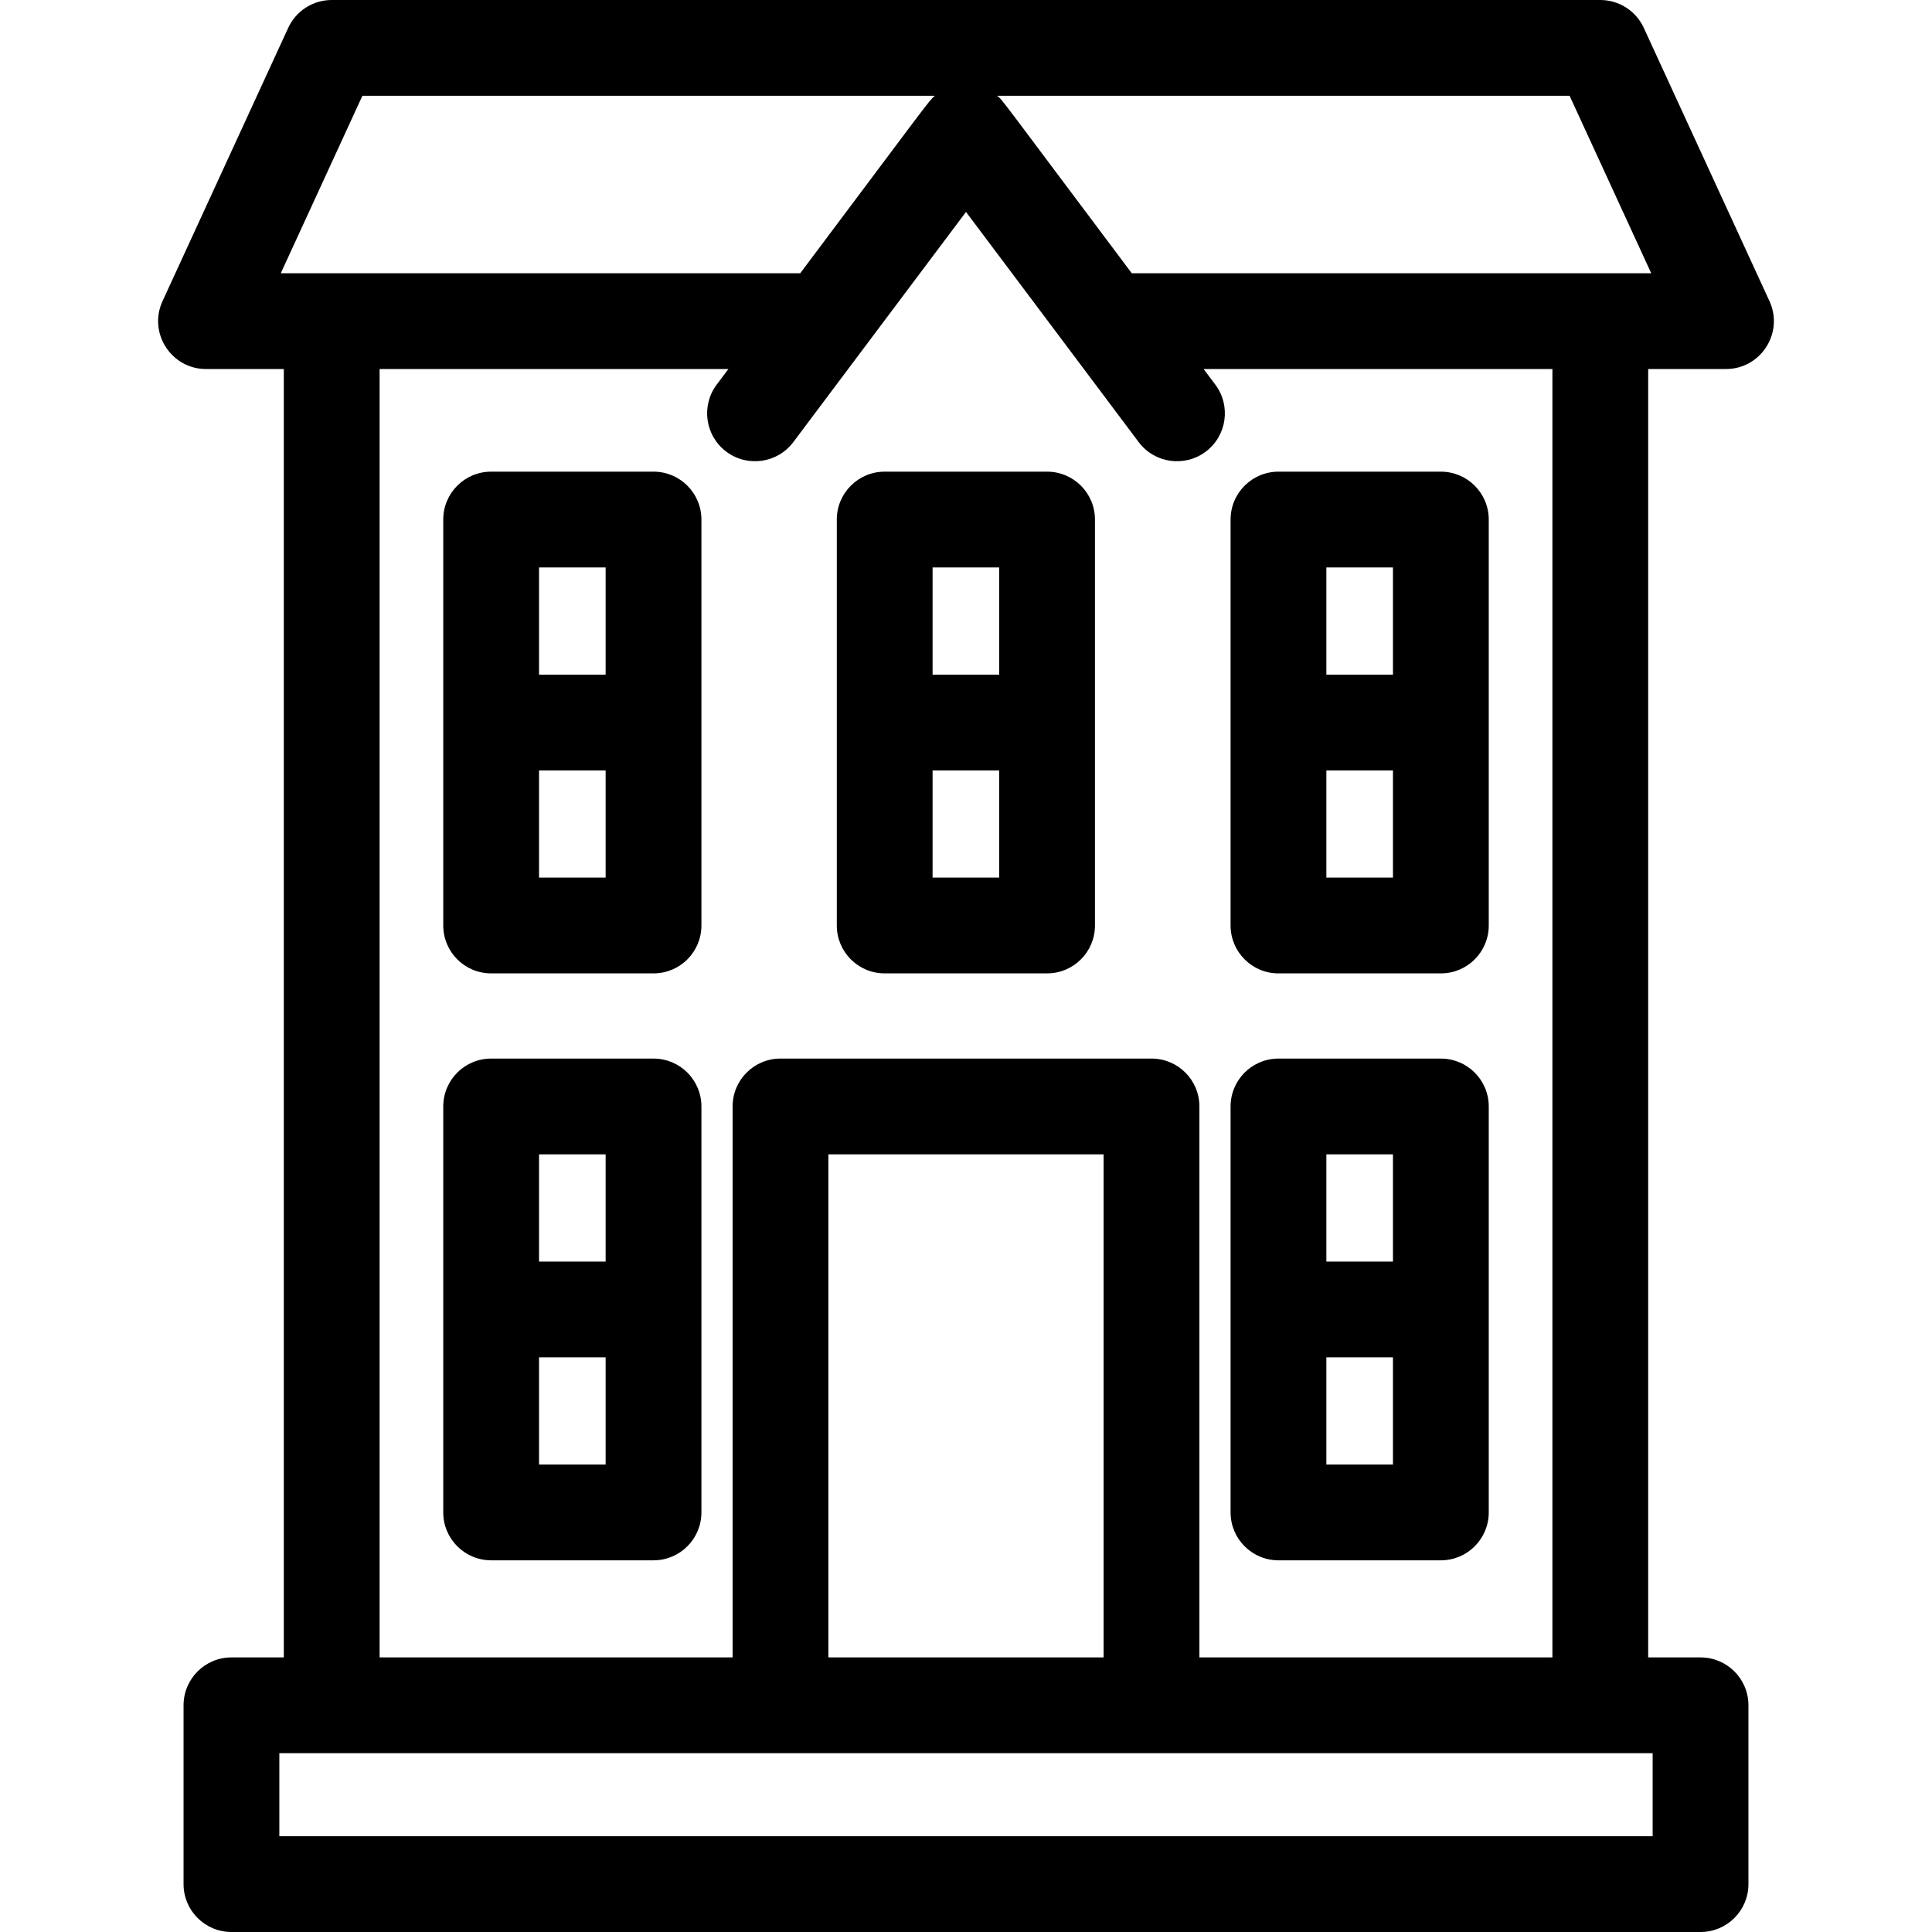
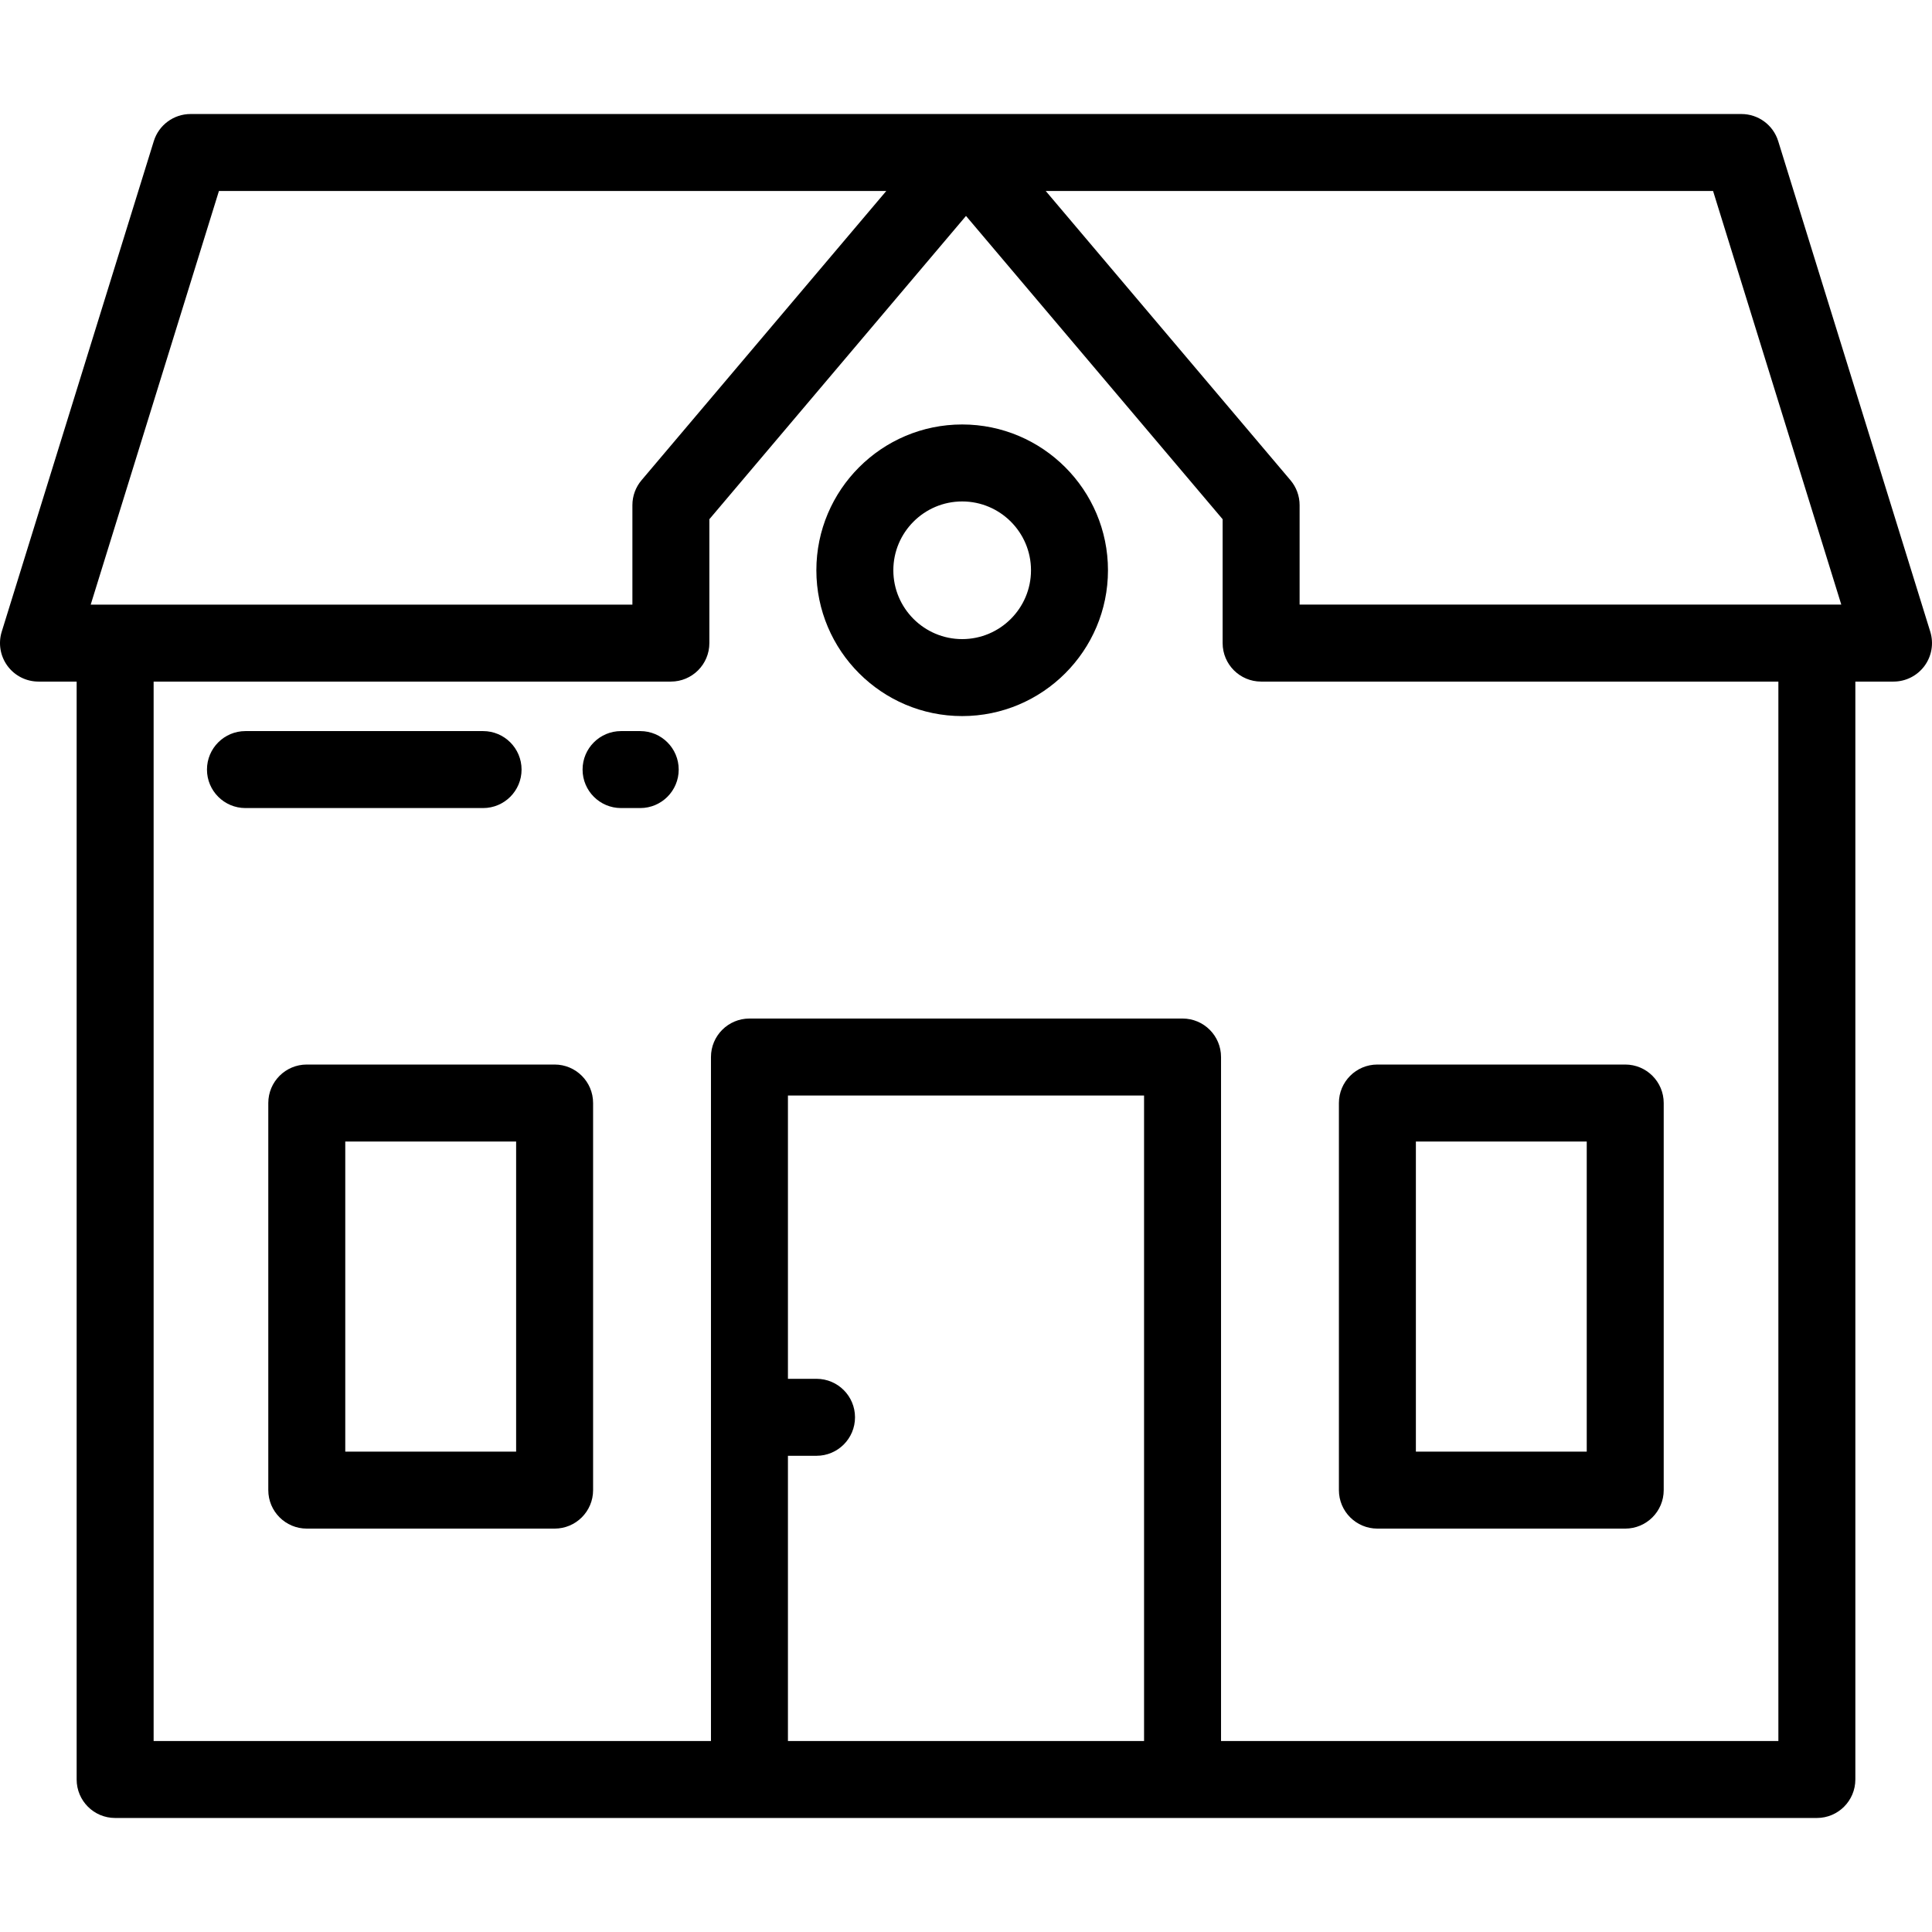
- <svg xmlns="http://www.w3.org/2000/svg" version="1.1" id="Layer_1" x="0px" y="0px" viewBox="0 0 302.551 302.551" style="enable-background:new 0 0 302.551 302.551;" xml:space="preserve">
+ <svg xmlns="http://www.w3.org/2000/svg" version="1.1" id="Layer_1" x="0px" y="0px" viewBox="0 0 512 512" style="enable-background:new 0 0 512 512;" xml:space="preserve">
  <g>
    <g>
-       <g>
-         <path d="M102.342,165.774H76.913c-4.143,0-7.5,3.357-7.5,7.5c0,6.707,0,56.835,0,63.571c0,4.143,3.357,7.5,7.5,7.5h25.429     c4.143,0,7.5-3.357,7.5-7.5c0-6.709,0-56.835,0-63.571C109.842,169.132,106.485,165.774,102.342,165.774z M94.842,229.346H84.413     V212.56h10.429V229.346z M94.842,197.559H84.413v-16.785h10.429V197.559z" />
-         <path d="M200.209,244.346h25.429c4.143,0,7.5-3.357,7.5-7.5c0-6.709,0-56.835,0-63.571c0-4.143-3.357-7.5-7.5-7.5h-25.429     c-4.143,0-7.5,3.357-7.5,7.5c0,6.707,0,56.835,0,63.571C192.709,240.988,196.067,244.346,200.209,244.346z M207.709,180.774     h10.429v16.785h-10.429V180.774z M207.709,212.56h10.429v16.786h-10.429V212.56z" />
-         <path d="M102.342,73.861H76.913c-4.143,0-7.5,3.358-7.5,7.5c0,6.709,0,56.835,0,63.571c0,4.143,3.357,7.5,7.5,7.5h25.429     c4.143,0,7.5-3.357,7.5-7.5c0-6.707,0-56.835,0-63.571C109.842,77.219,106.485,73.861,102.342,73.861z M94.842,137.433H84.413     v-16.785h10.429V137.433z M94.842,105.647H84.413V88.861h10.429V105.647z" />
-         <path d="M200.209,152.433h25.429c4.143,0,7.5-3.357,7.5-7.5c0-6.707,0-56.835,0-63.571c0-4.142-3.357-7.5-7.5-7.5h-25.429     c-4.143,0-7.5,3.358-7.5,7.5c0,6.709,0,56.835,0,63.571C192.709,149.075,196.067,152.433,200.209,152.433z M207.709,88.861     h10.429v16.786h-10.429V88.861z M207.709,120.648h10.429v16.785h-10.429V120.648z" />
-         <path d="M163.971,73.861h-25.428c-4.143,0-7.5,3.358-7.5,7.5c0,6.709,0,56.835,0,63.571c0,4.143,3.357,7.5,7.5,7.5h25.428     c4.143,0,7.5-3.357,7.5-7.5c0-6.707,0-56.835,0-63.571C171.471,77.219,168.113,73.861,163.971,73.861z M156.471,137.433h-10.428     v-16.785h10.428V137.433z M156.471,105.647h-10.428V88.861h10.428V105.647z" />
-         <path d="M270.286,57.79c5.466,0,9.095-5.674,6.813-10.634l-19.68-42.79C256.195,1.705,253.534,0,250.606,0H51.945     c-2.929,0-5.59,1.705-6.813,4.366l-19.68,42.79c-2.285,4.966,1.354,10.634,6.813,10.634h12.18v201.761h-8.2     c-4.143,0-7.5,3.357-7.5,7.5v28c0,4.143,3.357,7.5,7.5,7.5h230.061c4.143,0,7.5-3.357,7.5-7.5v-28c0-4.143-3.357-7.5-7.5-7.5     h-8.2V57.79H270.286z M190.316,60.23l-1.831-2.44h54.621v201.761h-55.28v-86.28c0-4.143-3.357-7.5-7.5-7.5h-58.1     c-4.143,0-7.5,3.357-7.5,7.5v86.28h-55.28V57.79h54.621l-1.831,2.44c-2.485,3.313-1.813,8.015,1.5,10.5     c3.316,2.485,8.015,1.813,10.5-1.5l27.04-36.044l27.04,36.044c2.491,3.321,7.195,3.979,10.5,1.5     C192.13,68.245,192.801,63.543,190.316,60.23z M172.825,180.771v78.78h-43.1v-78.78H172.825z M43.97,42.79L56.751,15h89.639     c-1,0.859-1.098,1.169-21.073,27.79H51.945H43.97z M258.805,274.551v13H43.745v-13h8.2c7.164,0,189.077,0,198.66,0H258.805z      M250.606,42.79h-73.371c-21.05-28.052-20.074-26.931-21.074-27.79H245.8l12.781,27.79H250.606z" />
-       </g>
+       <path d="M511.542,167.408L471.24,37.396c-1.324-4.269-5.272-7.179-9.742-7.179H50.502c-4.469,0-8.418,2.911-9.742,7.179    L0.457,167.408c-0.959,3.095-0.391,6.462,1.531,9.071c1.923,2.609,4.97,4.148,8.21,4.148h10.115v290.957    c0,5.632,4.566,10.199,10.199,10.199h450.975c5.633,0,10.199-4.567,10.199-10.199V180.627h10.115c3.24,0,6.288-1.54,8.21-4.148    C511.934,173.87,512.502,170.504,511.542,167.408z M24.039,160.228L58.019,50.616H234.87l-64.865,76.658    c-1.558,1.841-2.413,4.176-2.413,6.588v26.367H24.039z M303.188,461.385h-94.376v-0.001v-75.585h7.576    c5.633,0,10.199-4.567,10.199-10.199s-4.566-10.199-10.199-10.199h-7.576v-75.077h94.376V461.385z M471.288,461.384H323.587    V280.123c0-5.632-4.566-10.199-10.199-10.199H198.612c-5.633,0-10.199,4.567-10.199,10.199v181.261h-147.7V180.627h137.077    c5.633,0,10.199-4.567,10.199-10.199v-32.83L256,57.223l68.01,80.376v32.829c0,5.632,4.566,10.199,10.199,10.199h36.022h101.057    V461.384z M344.409,160.228v-26.367c0-2.412-0.855-4.747-2.413-6.588l-64.865-76.658h176.851l33.98,109.613H344.409z" />
+     </g>
+   </g>
+   <g>
+     <g>
+       <path d="M254.984,112.489c-21.306,0-38.639,17.334-38.639,38.64c0,21.306,17.333,38.64,38.639,38.64    c21.305,0,38.64-17.334,38.64-38.64C293.624,129.823,276.29,112.489,254.984,112.489z M254.984,169.37    c-10.057,0-18.24-8.183-18.24-18.241c0-10.058,8.183-18.241,18.24-18.241c10.058,0,18.241,8.183,18.241,18.241    C273.226,161.187,265.043,169.37,254.984,169.37z" />
+     </g>
+   </g>
+   <g>
+     <g>
+       <path d="M430.702,282.113h-65.679c-5.633,0-10.199,4.566-10.199,10.199v102.586c0,5.632,4.566,10.199,10.199,10.199h65.679    c5.633,0,10.199-4.567,10.199-10.199V292.312C440.901,286.68,436.335,282.113,430.702,282.113z M420.503,384.699h-45.28v-82.187    h45.28V384.699z" />
+     </g>
+   </g>
+   <g>
+     <g>
+       <path d="M146.978,282.113H81.299c-5.633,0-10.199,4.567-10.199,10.199v102.586c0,5.632,4.566,10.199,10.199,10.199h65.679    c5.633,0,10.199-4.567,10.199-10.199V292.312C157.177,286.679,152.61,282.113,146.978,282.113z M136.779,384.699h-45.28v-82.187    h45.28V384.699z" />
+     </g>
+   </g>
+   <g>
+     <g>
+       <path d="M169.665,193.746h-5.078c-5.633,0-10.199,4.567-10.199,10.199s4.566,10.199,10.199,10.199h5.078    c5.633,0,10.199-4.567,10.199-10.199S175.298,193.746,169.665,193.746z" />
+     </g>
+   </g>
+   <g>
+     <g>
+       <path d="M128.022,193.746H65.048c-5.633,0-10.199,4.567-10.199,10.199s4.566,10.199,10.199,10.199h62.974    c5.633,0,10.199-4.567,10.199-10.199S133.655,193.746,128.022,193.746z" />
    </g>
  </g>
  <g>
</g>
  <g>
</g>
  <g>
</g>
  <g>
</g>
  <g>
</g>
  <g>
</g>
  <g>
</g>
  <g>
</g>
  <g>
</g>
  <g>
</g>
  <g>
</g>
  <g>
</g>
  <g>
</g>
  <g>
</g>
  <g>
</g>
</svg>
